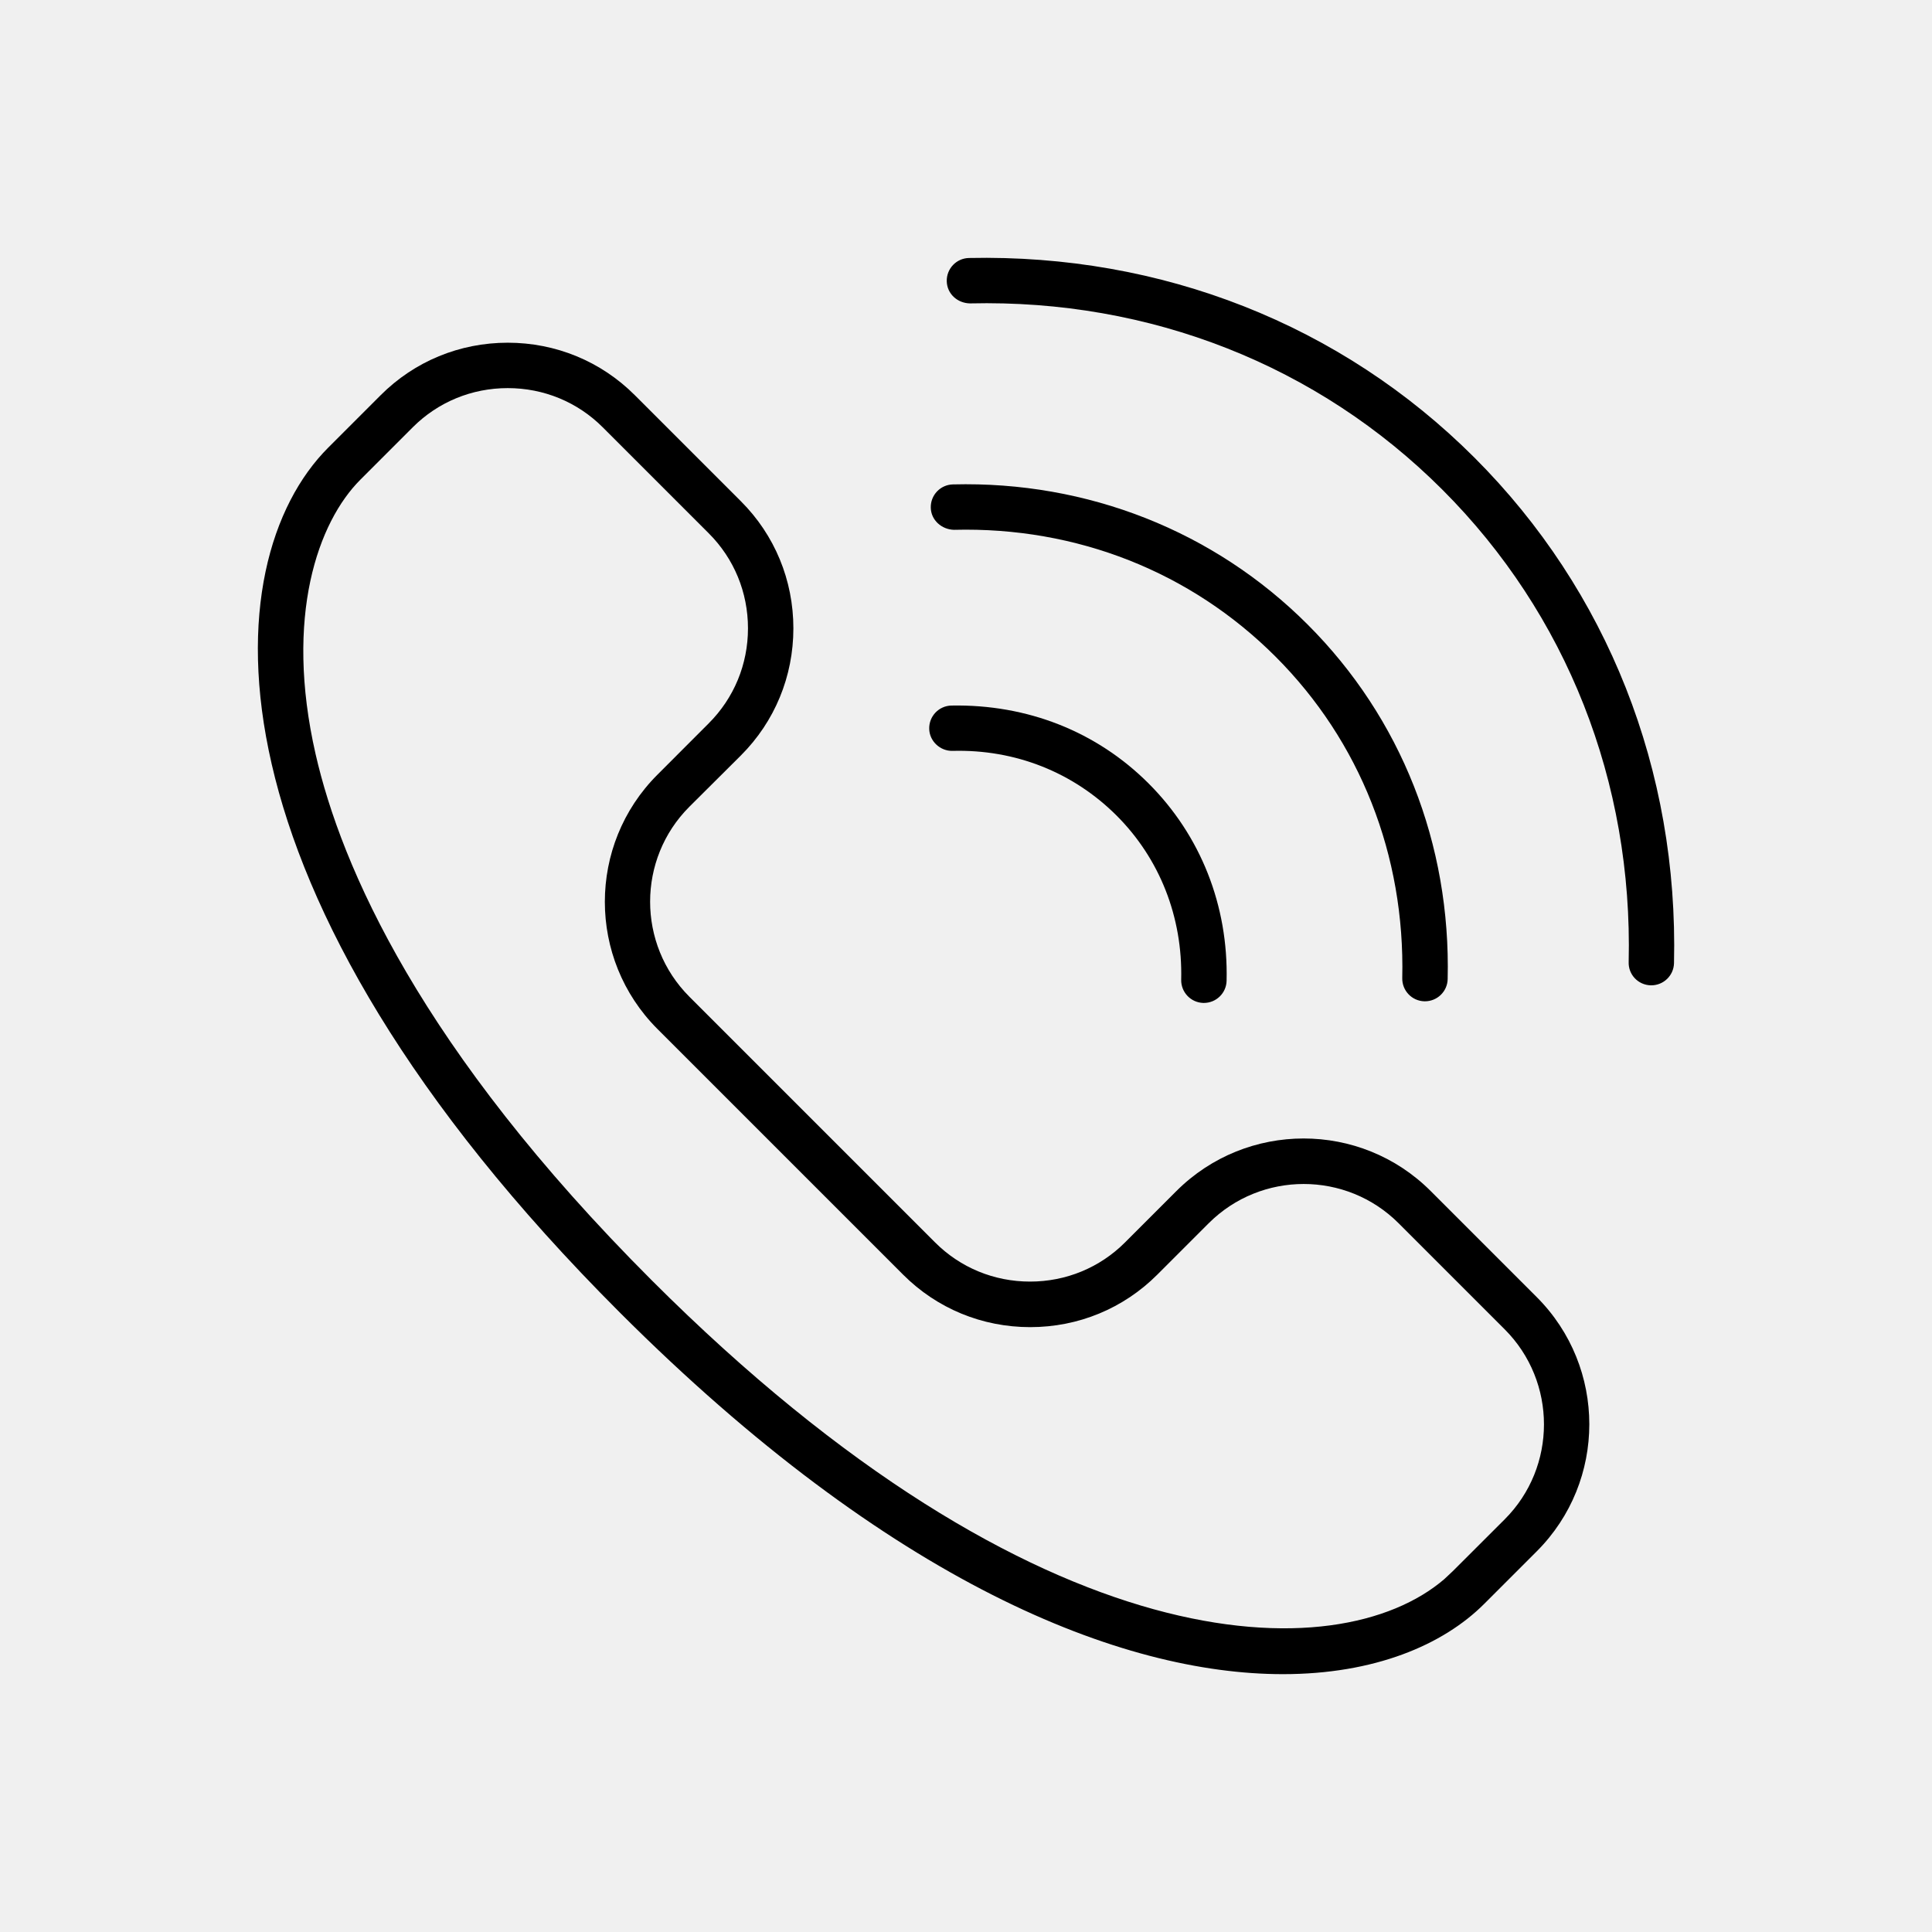
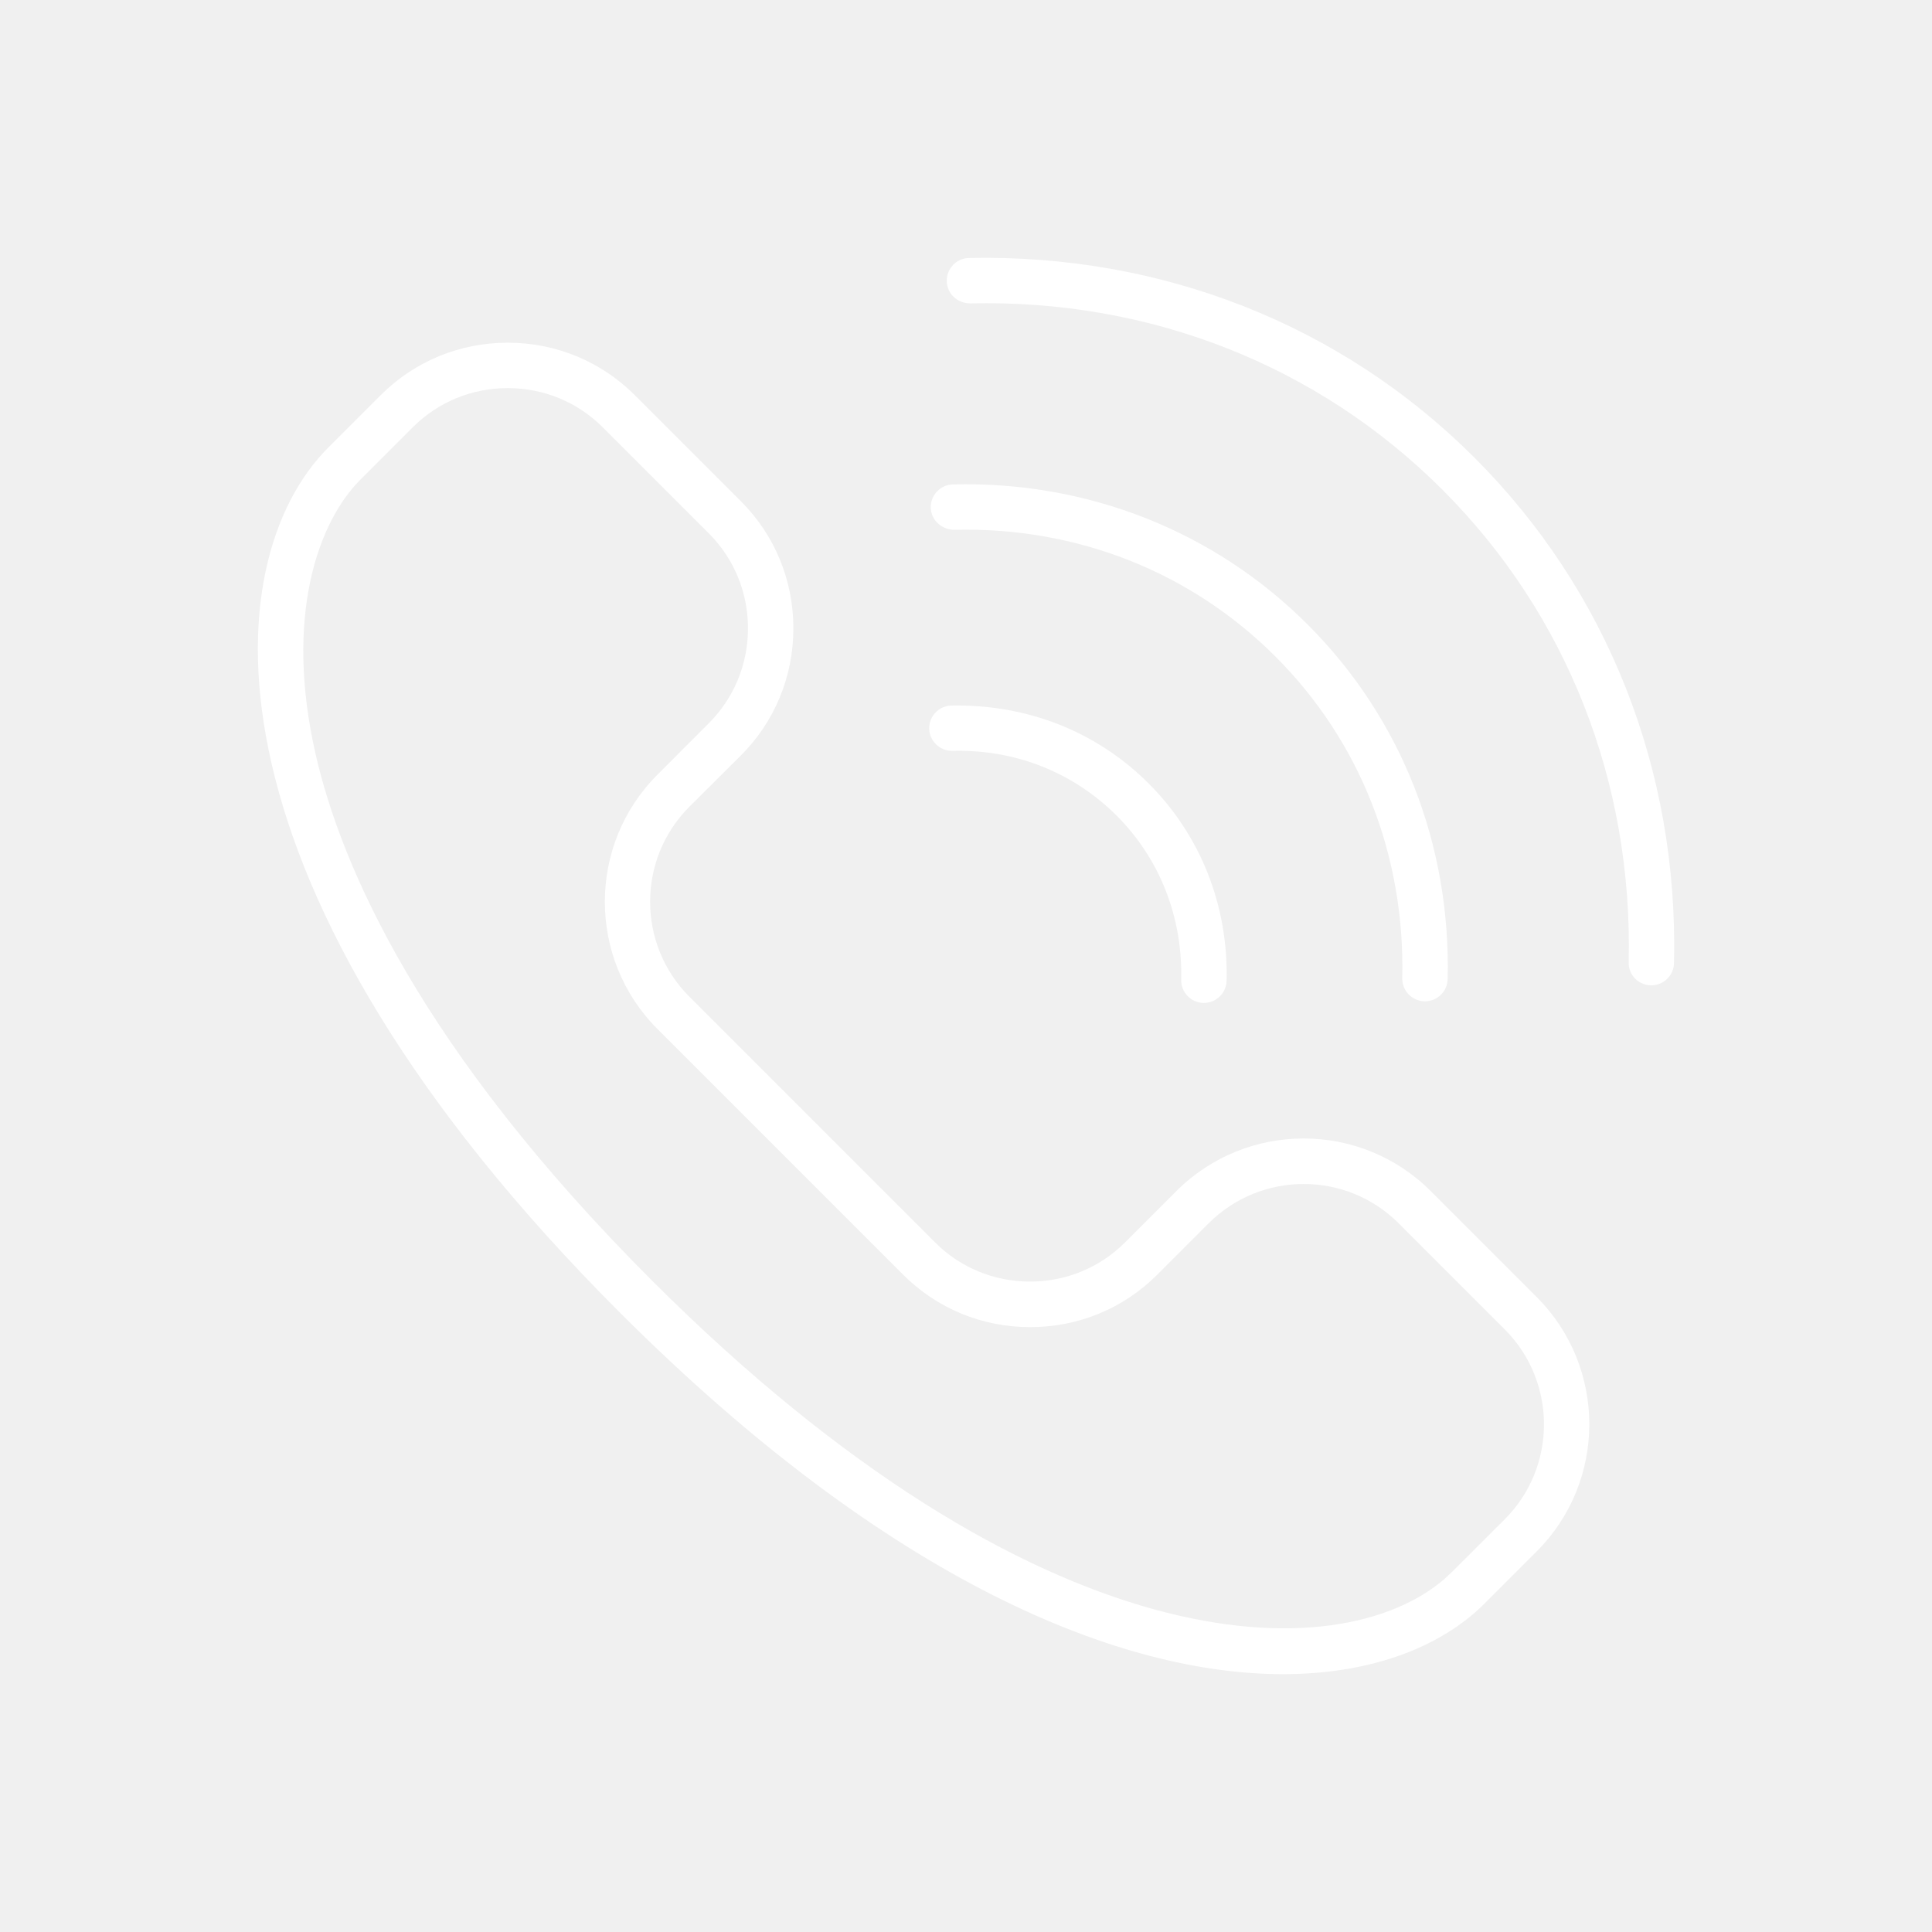
<svg xmlns="http://www.w3.org/2000/svg" width="26px" height="26px" viewBox="0 0 26 26" version="1.1">
  <defs />
  <g id="Page-1" stroke="none" stroke-width="1" fill="none" fill-rule="evenodd">
-     <g id="icon-phone" fill="#000000">
-       <g id="Group" transform="translate(3, 3)">
-         <path d="M6.971,7.166 C7.426,6.711 7.677,6.103 7.677,5.456 C7.677,4.808 7.426,4.201 6.971,3.746 L5.543,2.318 C5.088,1.863 4.48,1.612 3.833,1.612 C3.185,1.612 2.578,1.863 2.123,2.318 L1.634,2.807 L1.634,2.807 L1.418,3.023 C-0.133,4.574 -0.369,8.953 5.339,14.661 C8.988,18.31 12.094,19.53 14.265,19.53 C15.49,19.53 16.417,19.142 16.976,18.582 L17.681,17.877 C18.624,16.934 18.624,15.4 17.681,14.456 L16.253,13.028 C15.31,12.085 13.776,12.086 12.832,13.028 L12.14,13.72 C11.8,14.06 11.346,14.247 10.862,14.247 C10.378,14.247 9.924,14.06 9.584,13.72 L6.277,10.413 C5.573,9.708 5.573,8.561 6.277,7.857 L6.971,7.166 Z M5.847,10.847 L9.154,14.154 C9.609,14.609 10.216,14.86 10.864,14.86 C11.512,14.86 12.119,14.609 12.574,14.154 L13.266,13.462 C13.971,12.758 15.117,12.757 15.822,13.462 L17.25,14.89 C17.954,15.595 17.954,16.742 17.25,17.446 L16.552,18.143 L16.437,18.251 C15.008,19.478 10.986,19.444 5.771,14.23 C2.657,11.116 1.592,8.66 1.247,7.148 C0.824,5.293 1.281,4.024 1.85,3.455 L2.555,2.75 C2.895,2.41 3.349,2.223 3.833,2.223 C4.317,2.223 4.771,2.41 5.111,2.75 L6.539,4.178 C6.879,4.518 7.066,4.972 7.066,5.456 C7.066,5.94 6.878,6.394 6.538,6.734 L5.847,7.426 C4.904,8.369 4.904,9.903 5.847,10.847 Z" id="Shape" />
-         <path d="M19.215,10.26 L19.222,10.26 C19.388,10.26 19.524,10.128 19.528,9.962 C19.589,7.367 18.635,4.951 16.842,3.158 C15.049,1.366 12.631,0.417 10.039,0.472 C9.87,0.476 9.737,0.616 9.741,0.785 C9.745,0.954 9.884,1.08 10.054,1.083 C12.477,1.026 14.737,1.916 16.411,3.59 C18.084,5.263 18.975,7.521 18.918,9.947 C18.912,10.116 19.046,10.256 19.215,10.26 Z" id="Shape" />
-         <path d="M9.838,4.13 C11.491,4.088 13.026,4.697 14.165,5.836 C15.304,6.975 15.909,8.511 15.871,10.162 C15.867,10.331 16.001,10.471 16.169,10.475 L16.176,10.475 C16.342,10.475 16.478,10.343 16.482,10.177 C16.525,8.357 15.856,6.662 14.597,5.404 C13.339,4.146 11.633,3.473 9.824,3.519 C9.655,3.523 9.522,3.663 9.526,3.832 C9.529,4 9.673,4.126 9.838,4.13 Z" id="Shape" />
-         <path d="M9.817,7.105 C10.666,7.082 11.444,7.395 12.026,7.975 C12.607,8.556 12.916,9.34 12.896,10.184 C12.892,10.353 13.026,10.493 13.194,10.497 L13.201,10.497 C13.367,10.497 13.503,10.365 13.507,10.199 C13.531,9.187 13.158,8.244 12.458,7.544 C11.758,6.844 10.824,6.476 9.803,6.495 C9.634,6.499 9.501,6.639 9.505,6.808 C9.508,6.974 9.652,7.108 9.817,7.105 Z" id="Shape" />
-       </g>
+     <g id="icon-phone" fill="#FFFFFF">
+       <path d="M9.971,10.166 C10.426,9.711 10.677,9.103 10.677,8.456 C10.677,7.808 10.426,7.201 9.971,6.746 L8.543,5.318 C8.088,4.863 7.48,4.612 6.833,4.612 C6.185,4.612 5.578,4.863 5.123,5.318 L4.634,5.807 L4.634,5.807 L4.418,6.023 C2.867,7.574 2.631,11.953 8.339,17.661 C11.988,21.31 15.094,22.53 17.265,22.53 C18.49,22.53 19.417,22.142 19.976,21.582 L20.681,20.877 C21.624,19.934 21.624,18.4 20.681,17.456 L19.253,16.028 C18.31,15.085 16.776,15.086 15.832,16.028 L15.14,16.72 C14.8,17.06 14.346,17.247 13.862,17.247 C13.378,17.247 12.924,17.06 12.584,16.72 L9.277,13.413 C8.573,12.708 8.573,11.561 9.277,10.857 L9.971,10.166 Z M8.847,13.847 L12.154,17.154 C12.609,17.609 13.216,17.86 13.864,17.86 C14.512,17.86 15.119,17.609 15.574,17.154 L16.266,16.462 C16.971,15.758 18.117,15.757 18.822,16.462 L20.25,17.89 C20.954,18.595 20.954,19.742 20.25,20.446 L19.552,21.143 L19.437,21.251 C18.008,22.478 13.986,22.444 8.771,17.23 C5.657,14.116 4.592,11.66 4.247,10.148 C3.824,8.293 4.281,7.024 4.85,6.455 L5.555,5.75 C5.895,5.41 6.349,5.223 6.833,5.223 C7.317,5.223 7.771,5.41 8.111,5.75 L9.539,7.178 C9.879,7.518 10.066,7.972 10.066,8.456 C10.066,8.94 9.878,9.394 9.538,9.734 L8.847,10.426 C7.904,11.369 7.904,12.903 8.847,13.847 Z" id="Shape" />
+       <path d="M22.215,13.26 L22.222,13.26 C22.388,13.26 22.524,13.128 22.528,12.962 C22.589,10.367 21.635,7.951 19.842,6.158 C18.049,4.366 15.631,3.417 13.039,3.472 C12.87,3.476 12.737,3.616 12.741,3.785 C12.745,3.954 12.884,4.08 13.054,4.083 C15.477,4.026 17.737,4.916 19.411,6.59 C21.084,8.263 21.975,10.521 21.918,12.947 C21.912,13.116 22.046,13.256 22.215,13.26 Z" id="Shape" />
+       <path d="M12.838,7.13 C14.491,7.088 16.026,7.697 17.165,8.836 C18.304,9.975 18.909,11.511 18.871,13.162 C18.867,13.331 19.001,13.471 19.169,13.475 L19.176,13.475 C19.342,13.475 19.478,13.343 19.482,13.177 C19.525,11.357 18.856,9.662 17.597,8.404 C16.339,7.146 14.633,6.473 12.824,6.519 C12.655,6.523 12.522,6.663 12.526,6.832 C12.529,7 12.673,7.126 12.838,7.13 Z" id="Shape" />
+       <path d="M12.817,10.105 C13.666,10.082 14.444,10.395 15.026,10.975 C15.607,11.556 15.916,12.34 15.896,13.184 C15.892,13.353 16.026,13.493 16.194,13.497 L16.201,13.497 C16.367,13.497 16.503,13.365 16.507,13.199 C16.531,12.187 16.158,11.244 15.458,10.544 C14.758,9.844 13.824,9.476 12.803,9.495 C12.634,9.499 12.501,9.639 12.505,9.808 C12.508,9.974 12.652,10.108 12.817,10.105 Z" id="Shape" />
    </g>
  </g>
</svg>
